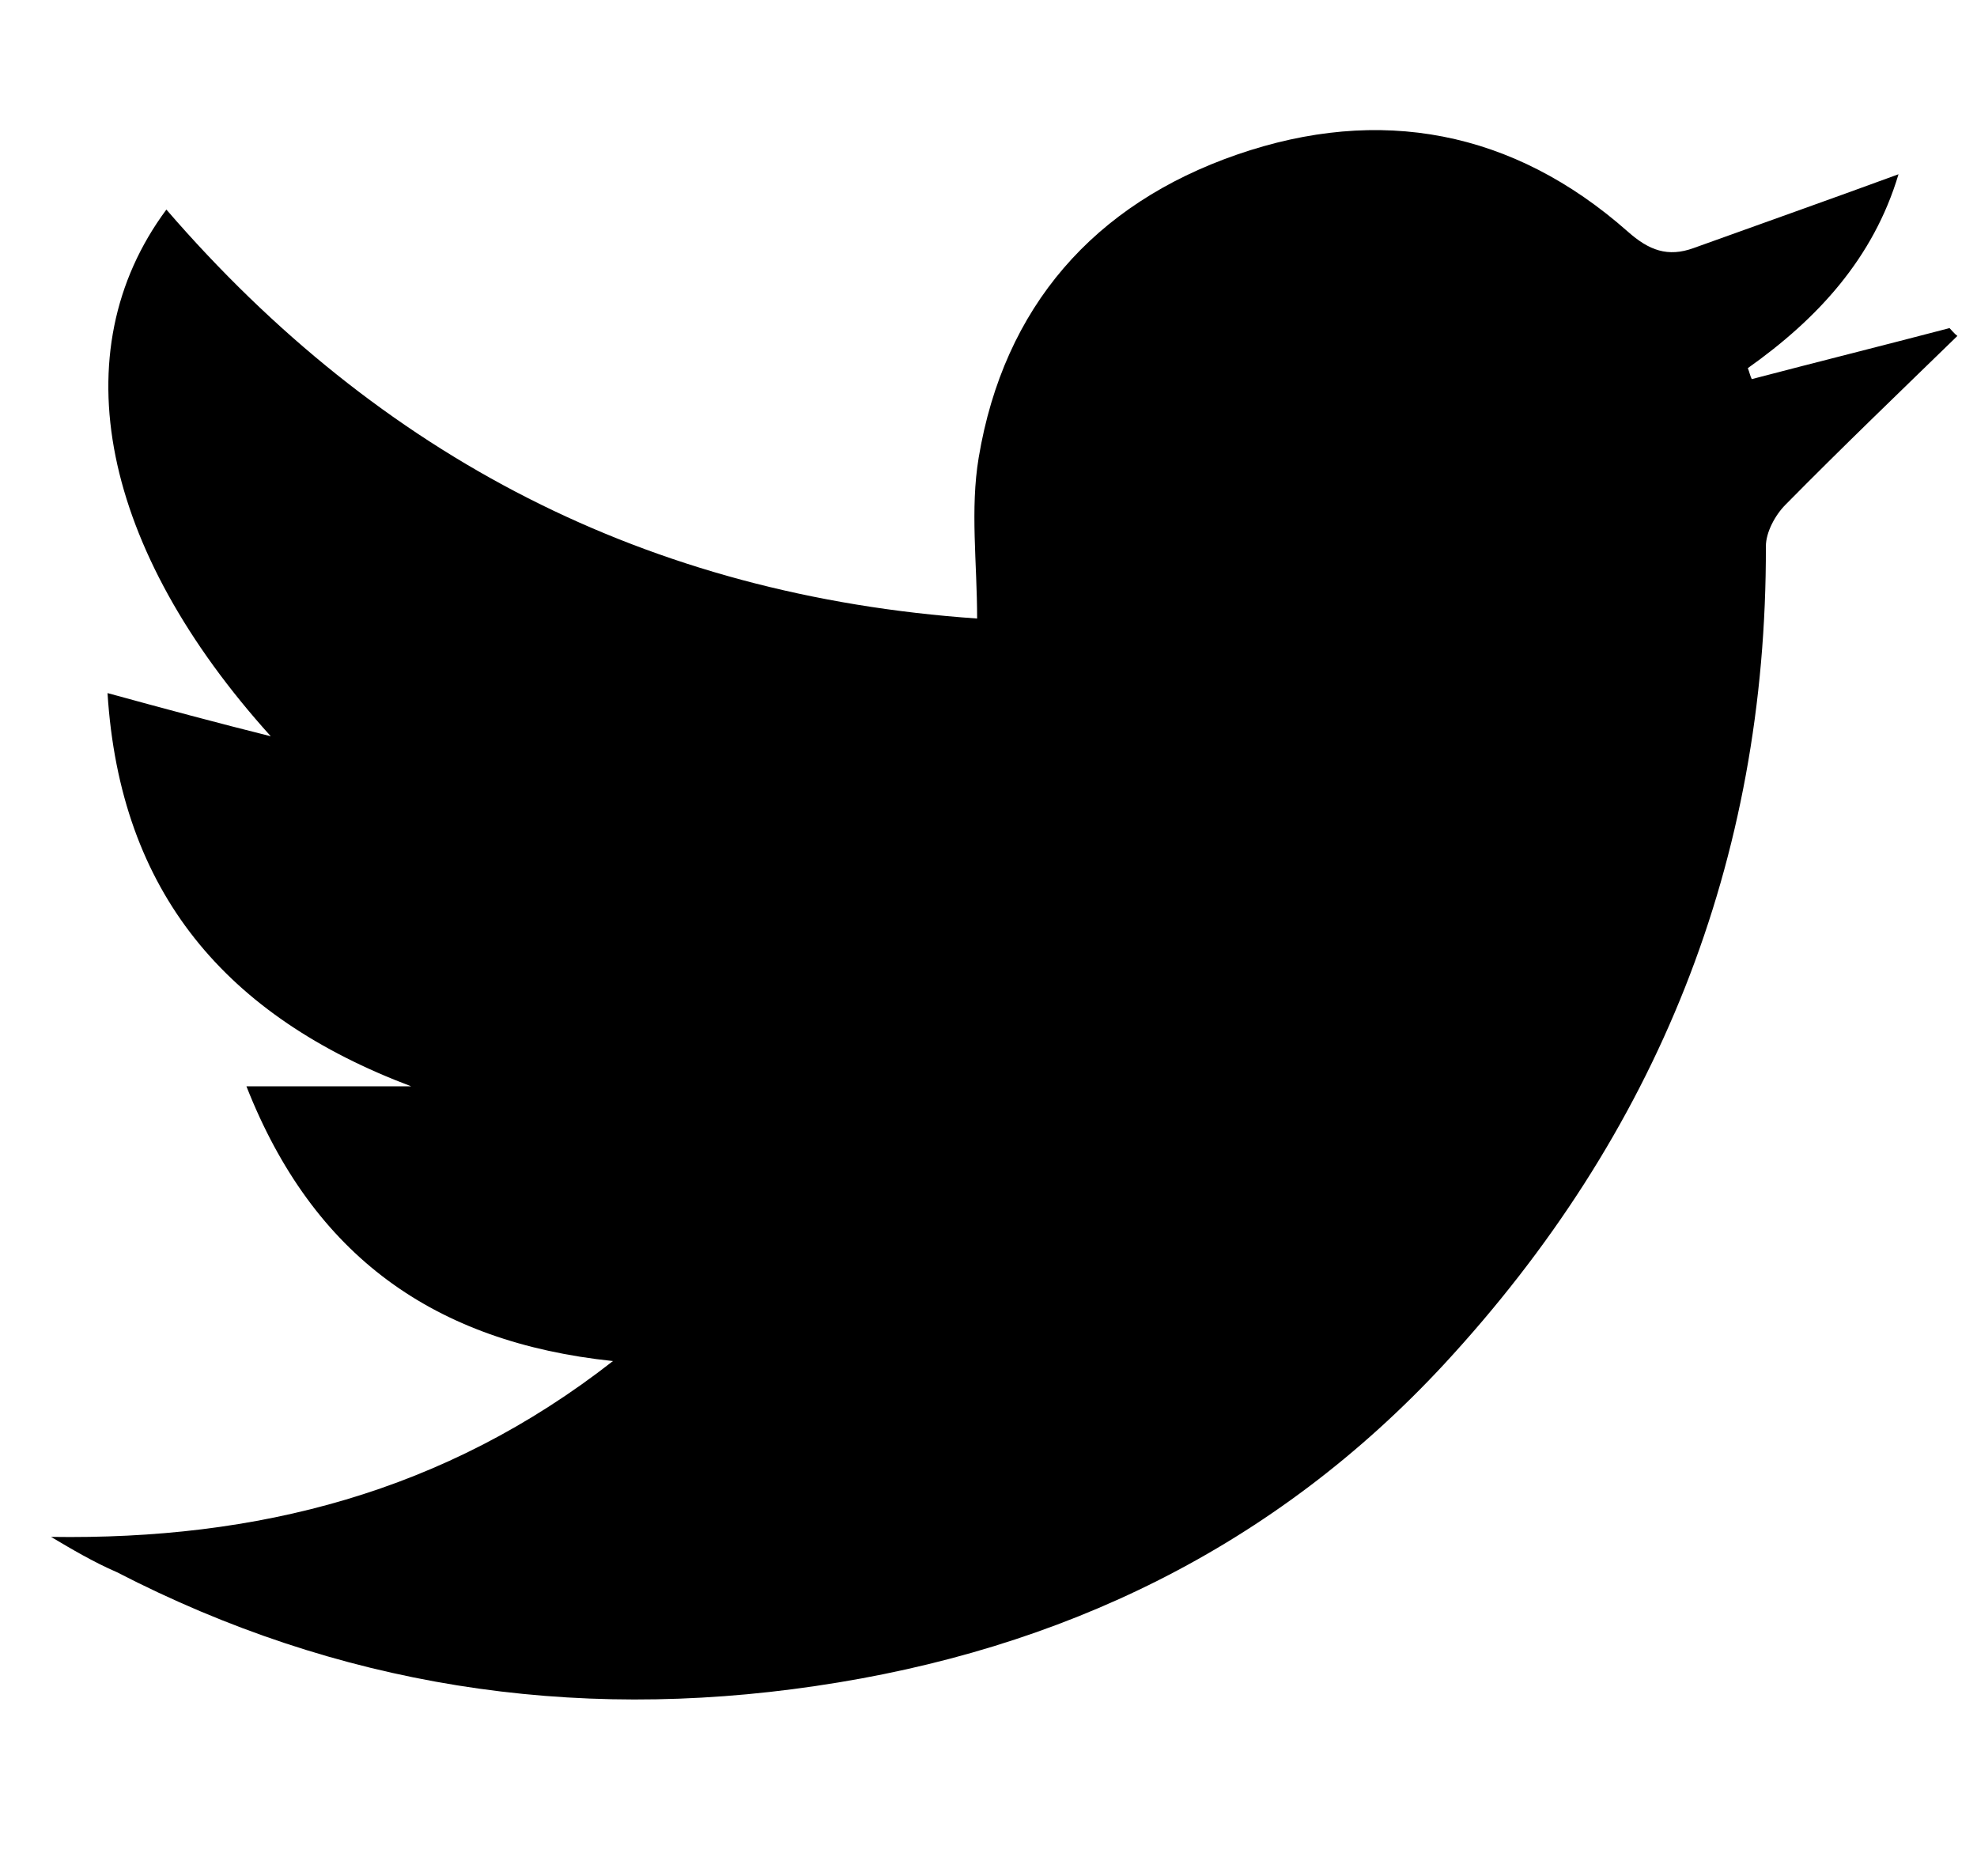
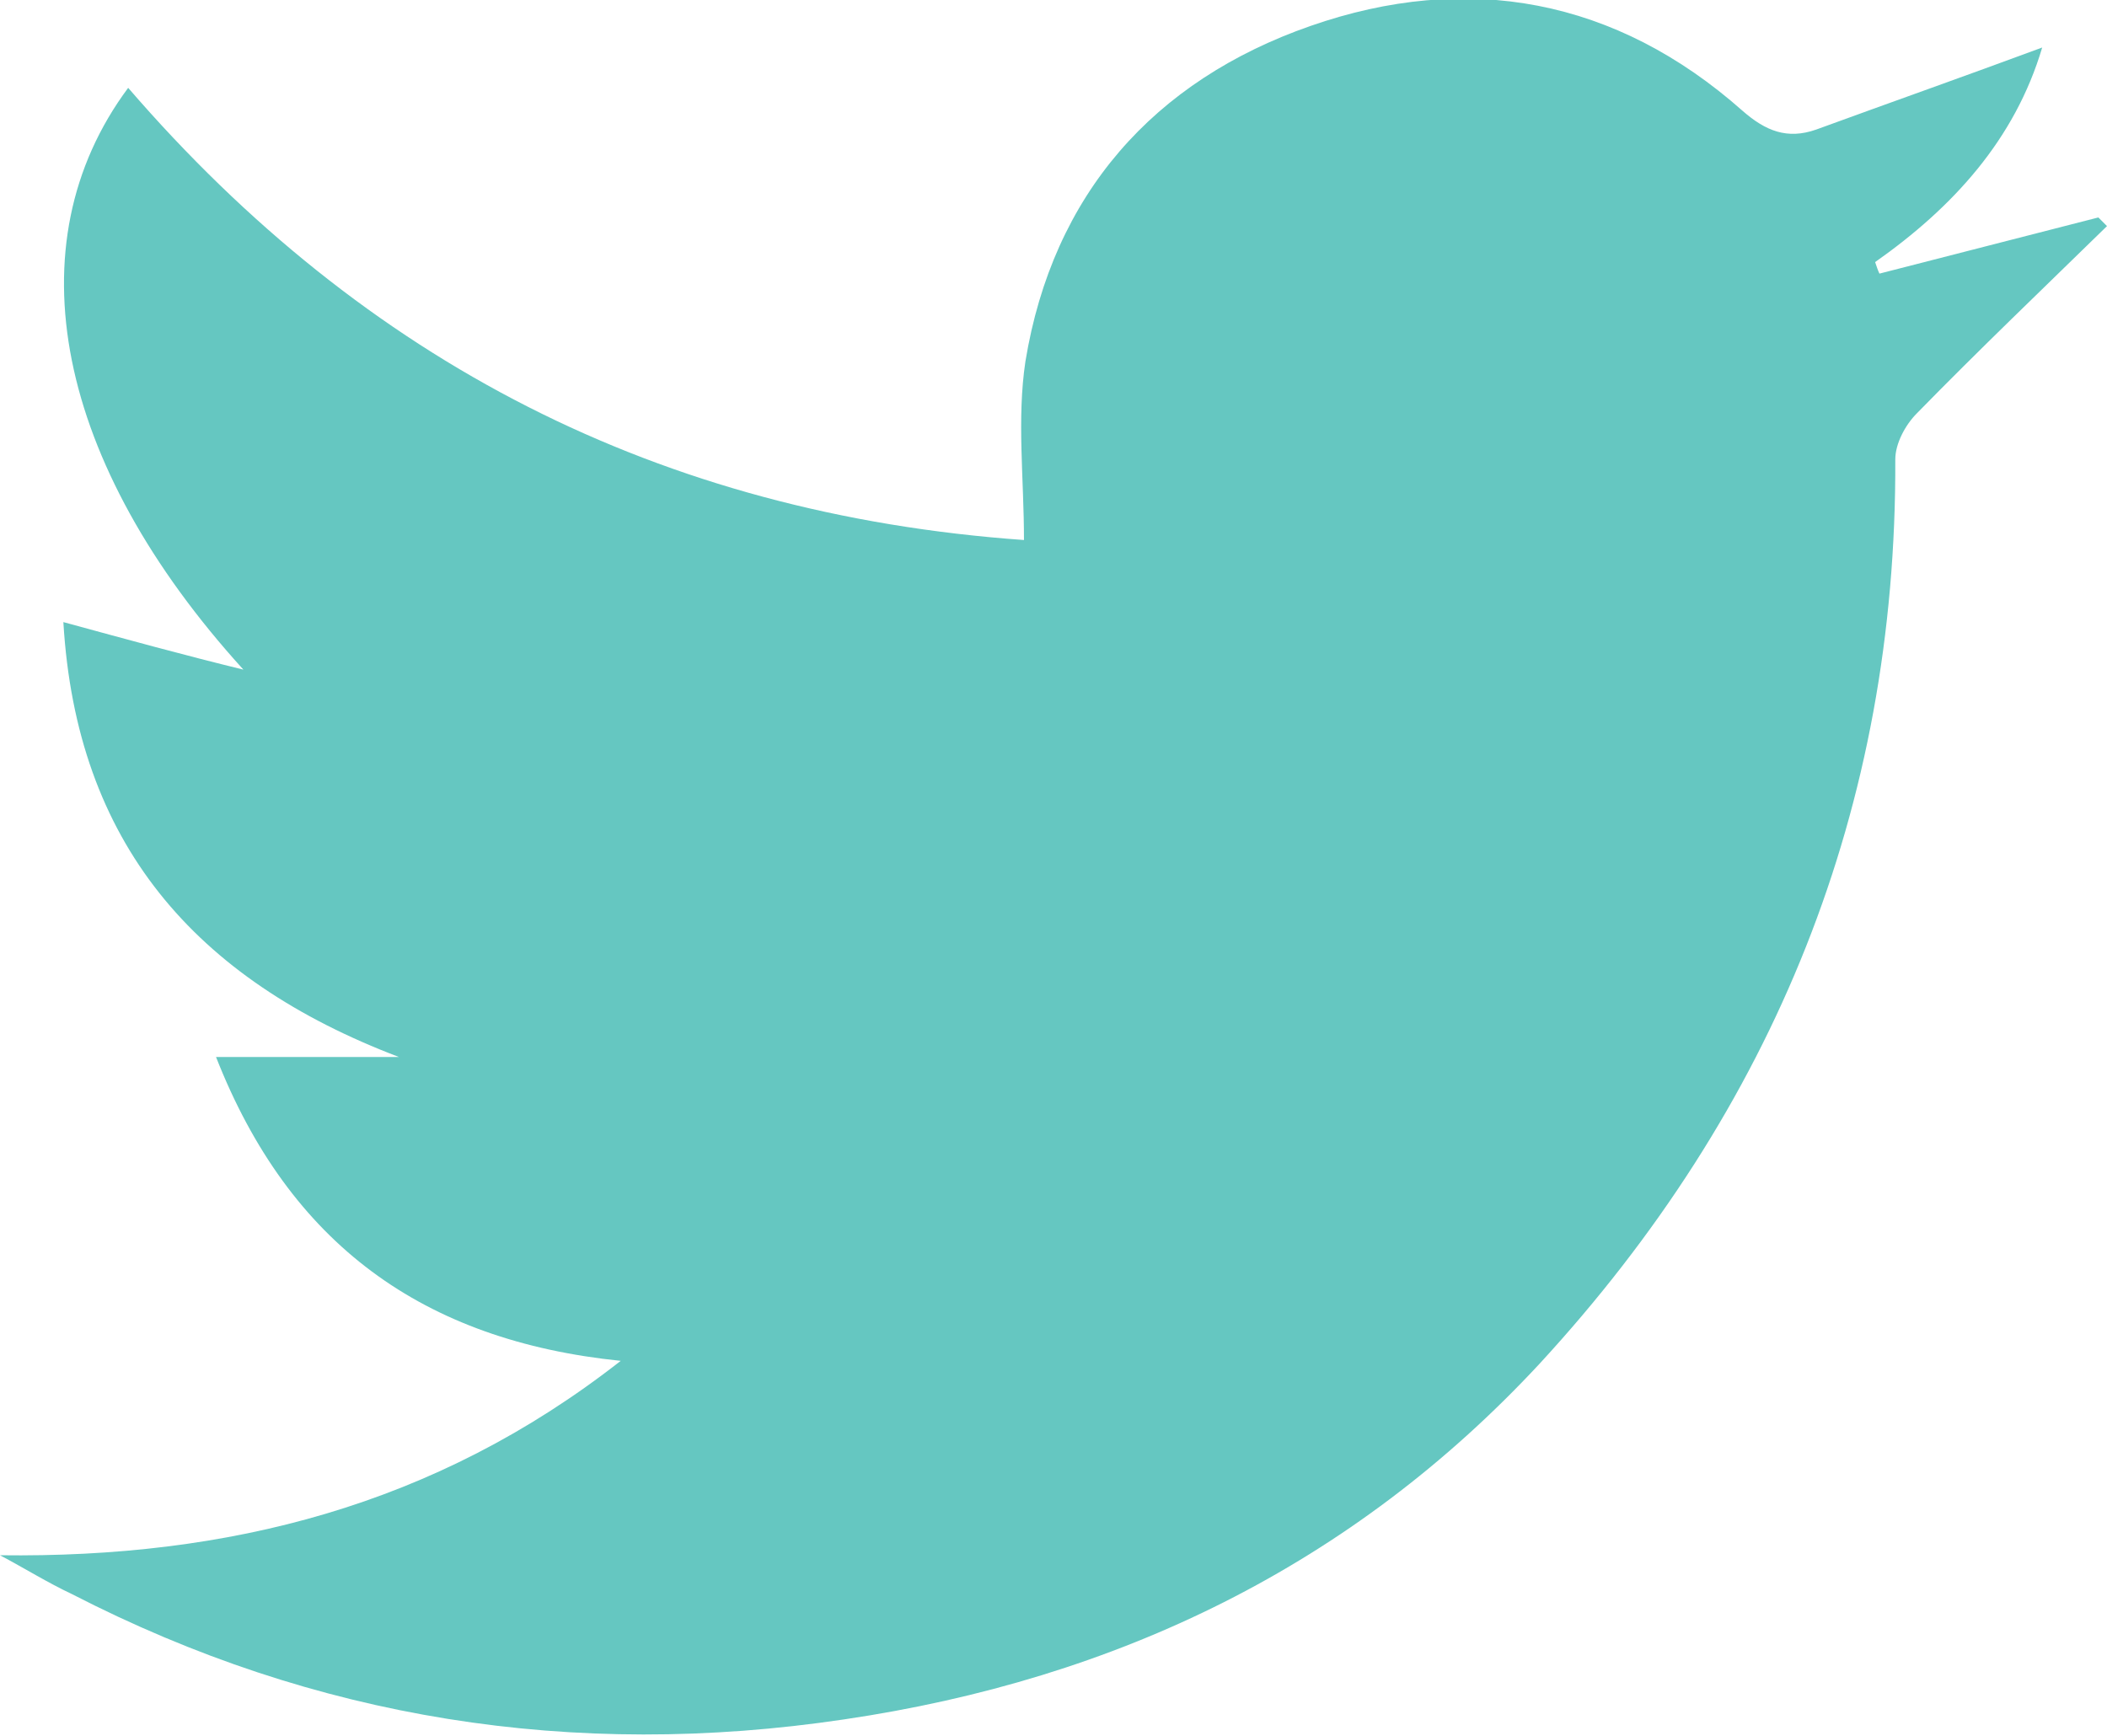
- <svg xmlns="http://www.w3.org/2000/svg" version="1.1" id="Layer_1" x="0px" y="0px" viewBox="0 0 251.9 239" enable-background="new 0 0 251.9 239" xml:space="preserve">
+ <svg xmlns="http://www.w3.org/2000/svg" version="1.1" id="Layer_1" x="0px" y="0px" viewBox="108 10 146.3 120.5" enable-background="new 108 10 146.3 120.5" xml:space="preserve">
  <g id="jLe0rI.tif">
    <g>
-       <path d="M6.5,195.8c26.2,0.4,50.1-5.6,71.6-22.4c-22.8-2.4-38.2-13.4-46.7-35c7.5,0,14.2,0,21,0c-23.6-8.9-37.1-24.7-38.7-50.1       c7.3,2,14,3.8,20.8,5.5C13,70,7.7,44.9,21.2,26.7c27.2,31.5,61.3,49.2,103.3,52.1c0-7.1-0.9-13.9,0.2-20.5       c3.2-19.2,14.7-32.3,32.9-38.6c18.2-6.3,35.2-3.1,49.8,9.8c2.7,2.4,5.1,3.3,8.4,2.1c8.6-3.1,17.1-6.1,26.1-9.4       c-3.2,10.7-10.3,18.4-19.2,24.7c0.2,0.5,0.3,1,0.5,1.4c8.4-2.2,16.8-4.3,25.2-6.5c0.3,0.3,0.6,0.7,1,1       c-7.3,7.1-14.7,14.2-21.9,21.5c-1.3,1.3-2.5,3.5-2.5,5.3c0.1,40.2-13.9,74.9-41,104.2c-21.6,23.3-48.7,36.4-80.1,41       c-31.2,4.6-60.9,0-89-14.5C11.9,199,9.2,197.4,6.5,195.8z" />
+       <path fill="#65C7C1" d="M108,118c15.8,0.2,30.2-3.4,43.1-13.5c-13.7-1.4-23-8.1-28.1-21.1c4.5,0,8.6,0,12.7,0    c-14.2-5.4-22.4-14.9-23.3-30.2c4.4,1.2,8.4,2.3,12.5,3.3c-13-14.3-16.1-29.5-8-40.4c16.4,19,36.9,29.6,62.2,31.4    c0-4.3-0.5-8.4,0.1-12.4c1.9-11.6,8.9-19.5,19.8-23.3s21.2-1.9,30,5.9c1.6,1.4,3.1,2,5.1,1.3c5.2-1.9,10.3-3.7,15.7-5.7    c-1.9,6.4-6.2,11.1-11.6,14.9c0.1,0.3,0.2,0.6,0.3,0.8c5.1-1.3,10.1-2.6,15.2-3.9c0.2,0.2,0.4,0.4,0.6,0.6    c-4.4,4.3-8.9,8.6-13.2,13c-0.8,0.8-1.5,2.1-1.5,3.2c0.1,24.2-8.4,45.1-24.7,62.8c-13,14-29.3,21.9-48.3,24.7    c-18.8,2.8-36.7,0-53.6-8.7C111.3,119.9,109.7,118.9,108,118z" />
    </g>
  </g>
</svg>
